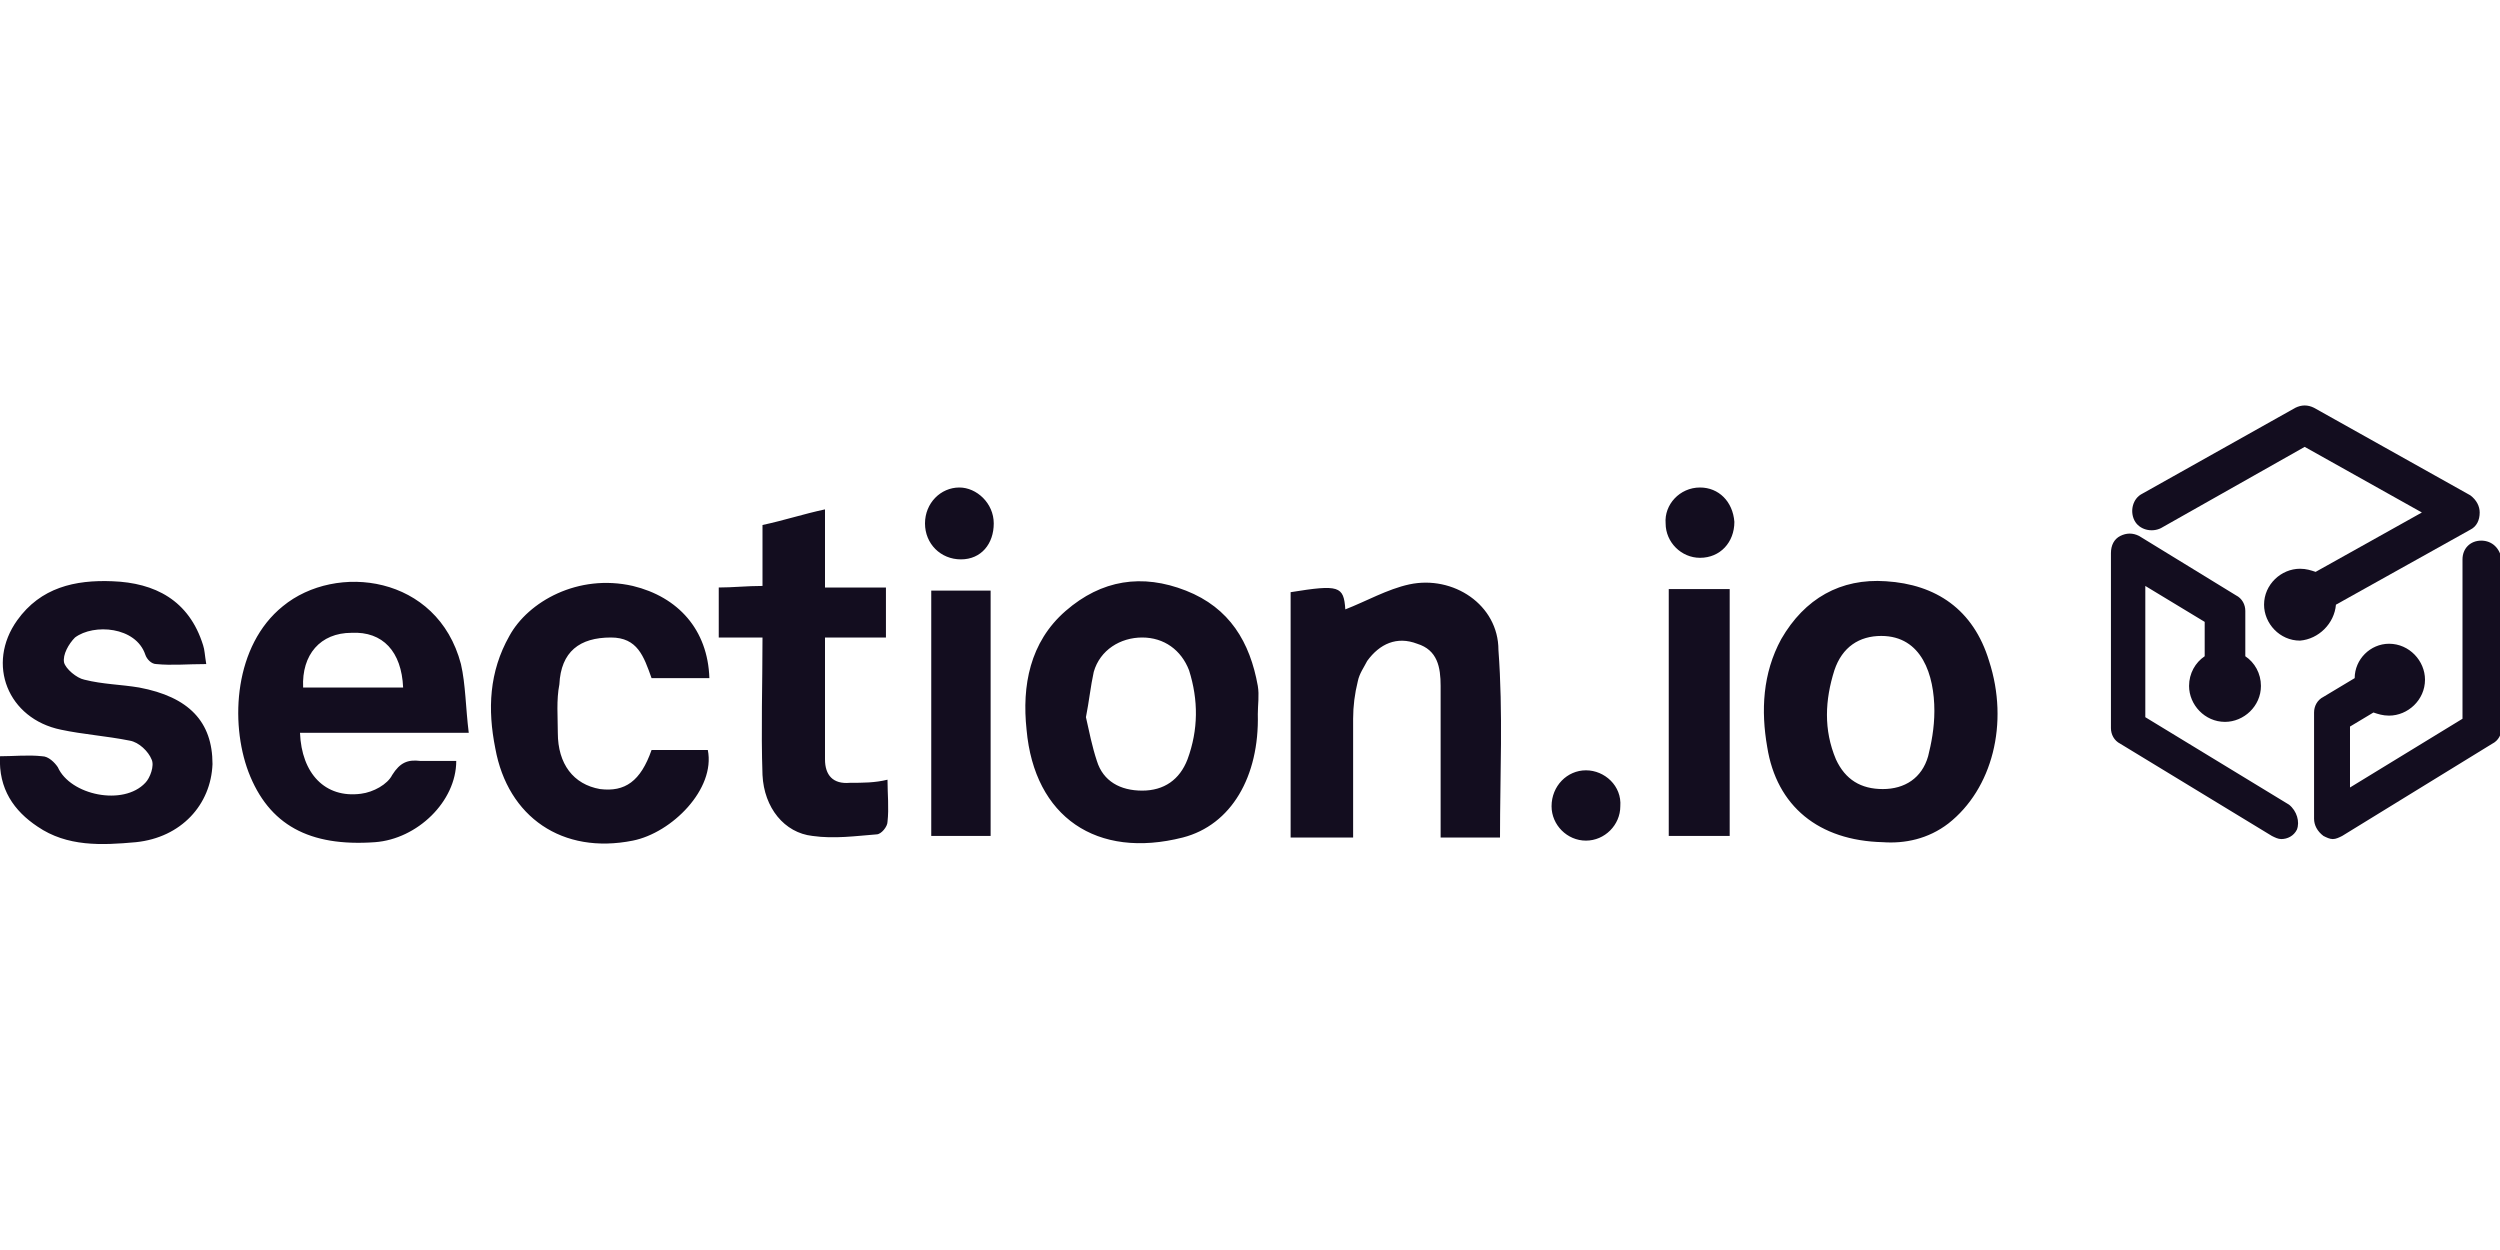
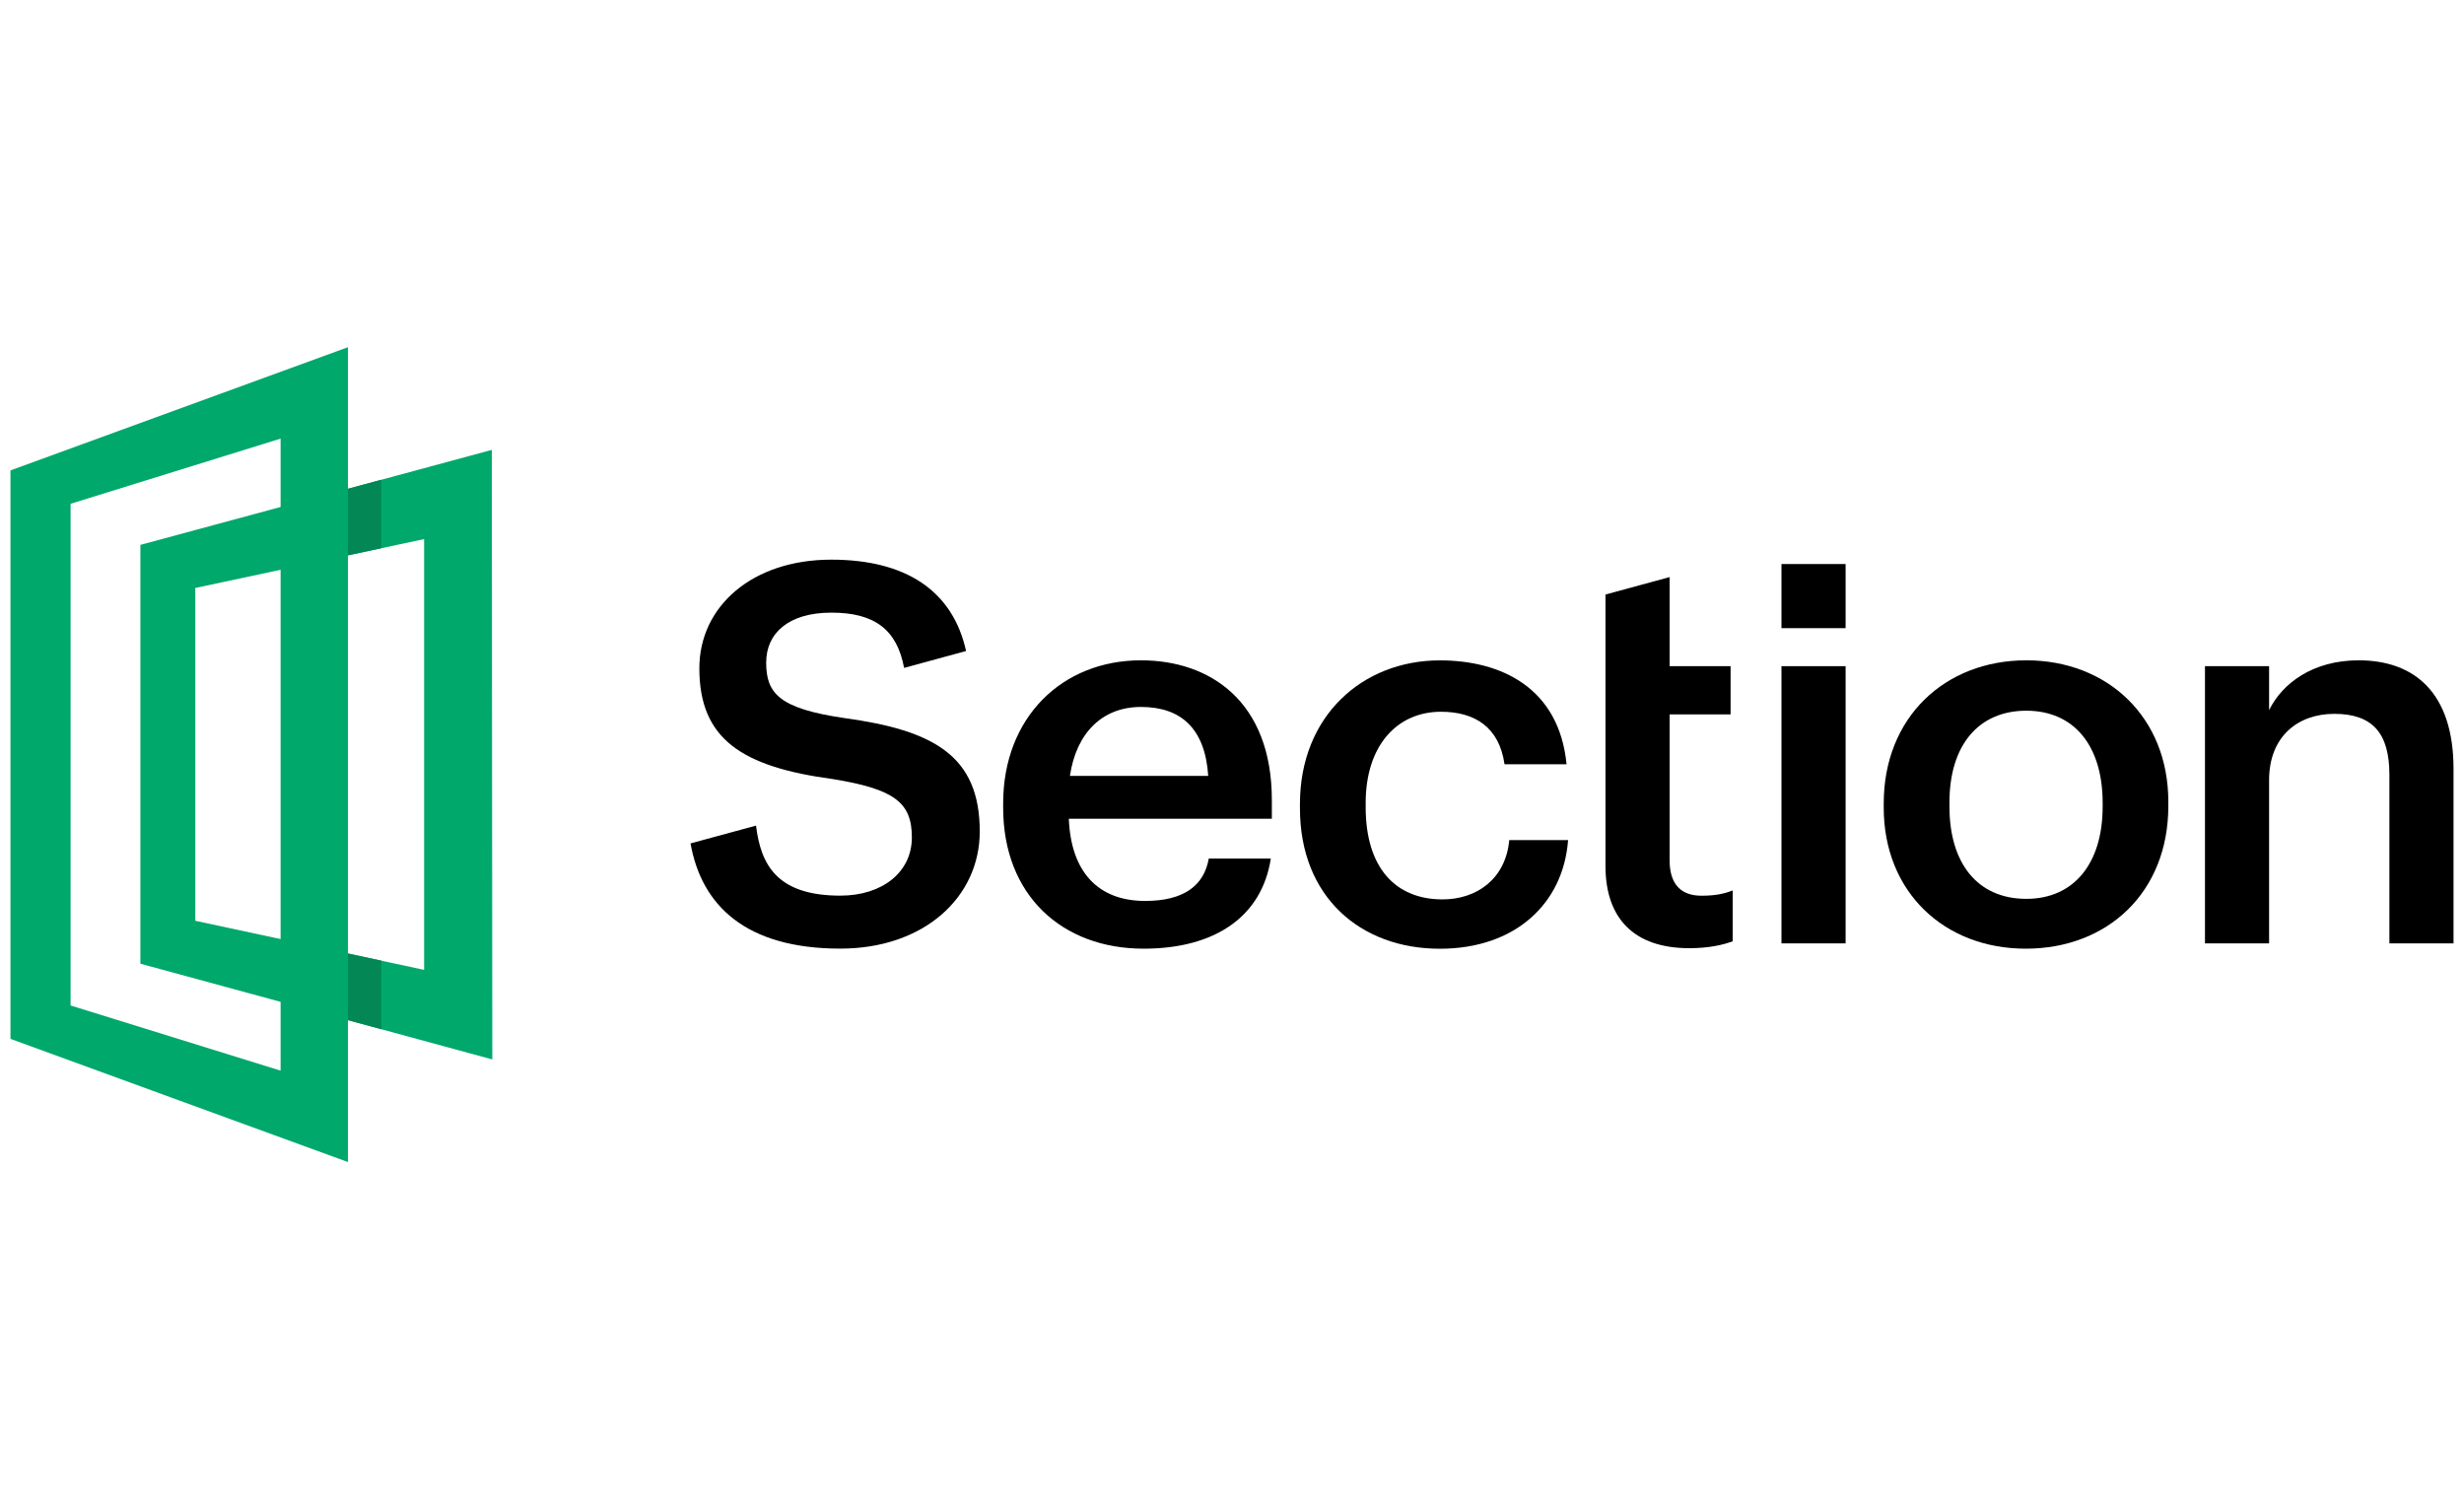
- <svg xmlns="http://www.w3.org/2000/svg" id="Layer_1" x="0" y="0" viewBox="0 0 160 80" xml:space="preserve">
-   <style type="text/css">.st0{fill:#130d1f}</style>
-   <path class="st0" d="M30 46.9c-.2-1.6-.2-3.1-.5-4.4-1.5-5.7-8-6.5-11.4-3.7-3.1 2.5-3.4 7.4-2.2 10.6 1.3 3.4 3.9 4.8 8.1 4.5 2.7-.2 5.2-2.6 5.2-5.2h-2.3c-.8-.1-1.3.1-1.8.9-.3.6-1.2 1.1-2 1.2-2.3.3-3.8-1.3-3.9-3.9H30zm-7.5-6.4c2-.1 3.2 1.2 3.3 3.5h-6.4c-.1-2.1 1.1-3.5 3.1-3.5zm98.2-3.3c-2.9-.2-5.2 1.1-6.7 3.7-1.2 2.2-1.3 4.6-.9 6.9.6 3.8 3.3 6 7.4 6.1 1.4.1 2.9-.2 4.2-1.2 2.8-2.2 3.9-6.4 2.6-10.4-1-3.3-3.4-4.9-6.6-5.1zm2.7 11.2c-.4 1.4-1.5 2.1-2.9 2.1s-2.4-.6-3-1.9c-.8-1.9-.7-3.8-.1-5.7.5-1.5 1.6-2.2 3-2.2 2.6 0 3.4 2.5 3.4 4.8 0 1.1-.2 2.1-.4 2.9zM75.9 37.8c-2.8-1.1-5.4-.7-7.7 1.3s-2.8 4.8-2.5 7.6c.5 5.6 4.5 8.3 10 6.9 3.1-.8 4.9-3.9 4.8-7.9 0-.6.1-1.2 0-1.8-.5-2.8-1.8-5-4.6-6.1zm.1 10.8c-.5 1.3-1.5 2-2.9 2s-2.5-.6-2.9-1.9c-.3-.9-.5-1.9-.7-2.8.2-1 .3-2 .5-2.9.4-1.4 1.7-2.2 3.1-2.2 1.4 0 2.5.8 3 2.1.6 1.9.6 3.8-.1 5.7zm14.2-11.2c-1.4.3-2.8 1.1-4.1 1.6-.1-1.5-.4-1.6-3.5-1.1v15.7h4V46c0-.8.1-1.6.3-2.4.1-.5.4-.9.6-1.3.8-1.1 1.9-1.6 3.2-1.1 1.3.4 1.5 1.5 1.5 2.7v9.7H96c0-4 .2-8-.1-12 0-2.9-2.9-4.8-5.7-4.2zM8.9 44c-1.2-.2-2.3-.2-3.5-.5-.5-.1-1.2-.7-1.3-1.1-.1-.5.3-1.2.7-1.6 1.2-.9 3.9-.7 4.5 1.1.1.3.4.6.7.6 1 .1 2 0 3.2 0-.1-.6-.1-.9-.2-1.2-.9-2.9-3.1-4-5.8-4.1-2.4-.1-4.6.4-6.1 2.5-2 2.8-.6 6.3 2.8 7 1.4.3 2.9.4 4.4.7.6.1 1.2.7 1.4 1.2.2.4-.1 1.2-.4 1.5-1.4 1.5-4.8.8-5.6-1-.2-.3-.6-.7-1-.7-.9-.1-1.8 0-2.7 0-.1 2.1.9 3.5 2.4 4.5 1.9 1.3 4.1 1.2 6.3 1 2.9-.3 4.8-2.4 4.9-5 0-2.7-1.5-4.3-4.7-4.9zm30.2-3.2c1.7 0 2.1 1.2 2.6 2.6h3.7c-.1-3.1-2-5.2-4.9-5.9-3.5-.8-6.7 1-7.9 3.2-1.3 2.3-1.4 4.7-.9 7.2.8 4.4 4.3 6.8 8.8 5.9 2.5-.5 5.3-3.3 4.8-5.8h-3.6c-.7 2-1.7 2.7-3.3 2.5-1.7-.3-2.7-1.6-2.7-3.6 0-1-.1-2.1.1-3.1.1-2.1 1.3-3 3.3-3zm15.3 9.3c-1.1.1-1.6-.5-1.6-1.5v-7.8h3.9v-3.2h-3.9v-5c-1.4.3-2.6.7-4 1v3.9c-1 0-1.9.1-2.8.1v3.2h2.8c0 3-.1 5.9 0 8.8.1 2.1 1.4 3.7 3.2 3.9 1.4.2 2.8 0 4.1-.1.3 0 .7-.5.7-.8.1-.9 0-1.8 0-2.7-.8.2-1.6.2-2.4.2zm52.4 3.4h3.9V37.7h-3.9v15.8zm-47.2 0h3.8V37.8h-3.8v15.7zm49.2-22.3c-1.3 0-2.3 1.1-2.2 2.3 0 1.2 1 2.2 2.2 2.2 1.3 0 2.2-1 2.2-2.3-.1-1.3-1-2.2-2.2-2.2zm-7.3 18.1c-1.2 0-2.2 1-2.2 2.3 0 1.2 1 2.2 2.2 2.2 1.2 0 2.2-1 2.2-2.2.1-1.3-1-2.3-2.2-2.3zM61.4 31.2c-1.2 0-2.2 1-2.2 2.3 0 1.3 1 2.3 2.3 2.3 1.3 0 2.1-1 2.1-2.3 0-1.3-1.1-2.3-2.2-2.3zm97.4 3.4c-.7 0-1.2.5-1.2 1.2V46l-7.2 4.4v-3.9l1.5-.9c.3.1.6.2 1 .2 1.2 0 2.3-1 2.3-2.3 0-1.2-1-2.3-2.3-2.3-1.2 0-2.2 1-2.2 2.2l-2 1.2c-.4.2-.6.6-.6 1v6.8c0 .4.2.8.6 1.1.2.1.4.2.6.2.2 0 .4-.1.6-.2l9.6-5.9c.4-.2.6-.6.6-1V35.8c-.1-.7-.6-1.2-1.3-1.2zm-12.3 16.9l-9.2-5.6v-8.4l3.8 2.3V42c-.6.4-1 1.1-1 1.9 0 1.2 1 2.3 2.3 2.3 1.2 0 2.3-1 2.3-2.3 0-.8-.4-1.5-1-1.9v-2.9c0-.4-.2-.8-.6-1l-6.2-3.8c-.4-.2-.8-.2-1.2 0-.4.2-.6.6-.6 1.1v11.2c0 .4.2.8.6 1l9.7 5.9c.2.1.4.2.6.2.4 0 .8-.2 1-.6.2-.5 0-1.2-.5-1.6z" />
-   <path class="st0" d="M149.5 38.7l8.6-4.8c.4-.2.6-.6.6-1.1 0-.4-.2-.8-.6-1.1l-10-5.6c-.4-.2-.8-.2-1.2 0l-9.8 5.5c-.6.3-.8 1.1-.5 1.7.3.6 1.1.8 1.7.5l9.2-5.2 7.5 4.2-6.8 3.8c-.3-.1-.6-.2-1-.2-1.2 0-2.3 1-2.3 2.3 0 1.2 1 2.3 2.3 2.3 1.2-.1 2.2-1.1 2.3-2.3z" />
+ <svg xmlns="http://www.w3.org/2000/svg" version="1.1" id="Layer_1" x="0px" y="0px" viewBox="0 0 400 245" style="enable-background:new 0 0 400 245;" xml:space="preserve">
+   <style type="text/css">
+ 	.st0{fill:#00A86B;}
+ 	.st1{fill:#038754;}
+ </style>
+   <g>
+     <g>
+       <g>
+         <path class="st0" d="M79.92,171.98l-57.13-15.54V88.45l57.05-15.42L79.92,171.98z M31.7,149.47l37.15,7.97V87.51L31.7,95.45     V149.47z" />
+       </g>
+       <g>
+         <path class="st0" d="M56.49,188.64l-54.79-20V76.36l54.79-20V79.3V188.64z M11.46,163.22l34.09,10.58V71.2L11.46,81.78V163.22z" />
+       </g>
+       <polygon class="st1" points="56.49,90.15 61.89,88.99 61.89,77.88 56.49,79.34   " />
+       <polygon class="st1" points="56.49,165.6 61.89,167.07 61.89,155.94 56.49,154.78   " />
+     </g>
+     <g>
+       <path d="M137.11,116.57c-10.67-1.55-12.73-4.04-12.73-9.03c0-4.73,3.61-8.09,10.58-8.09c6.96,0,10.64,2.7,11.81,8.97l10.06-2.74    c-2.17-9.81-9.8-14.83-21.88-14.83c-12.82,0-21.42,7.57-21.42,17.64c0,11.53,6.97,16,21.68,17.98c9.98,1.63,12.82,3.79,12.82,9.46    c0,5.68-4.82,9.46-11.62,9.46c-10.41,0-12.91-5.16-13.68-11.36h-0.03l-10.6,2.88c1.78,10.08,8.97,17.08,24.32,17.08    c13.59,0,22.63-8.35,22.63-19.02C159.05,122.68,151.57,118.55,137.11,116.57z" />
+       <path d="M185.22,107.19c-12.82,0-22.37,9.29-22.37,23.23v0.69c0,14.2,9.55,22.89,22.8,22.89c11.53,0,19.19-5.16,20.65-14.63    h-10.07c-0.77,4.39-4.05,6.88-10.33,6.88c-7.74,0-12.05-4.82-12.39-13.34h32.96v-3.01C206.47,113.82,196.4,107.19,185.22,107.19z     M173.69,125.95c1.03-6.97,5.25-11.19,11.53-11.19c6.45,0,10.41,3.44,10.92,11.19H173.69z" />
+       <path d="M234.18,146c-7.66,0-12.48-5.16-12.48-14.97v-0.69c0-9.29,5.08-14.8,12.22-14.8c5.5,0,9.46,2.5,10.32,8.52h10.07    c-1.21-12.39-10.59-16.86-20.57-16.86c-12.56,0-22.71,9.03-22.71,23.32v0.69c0,14.37,9.81,22.8,22.71,22.8    c12.22,0,20.05-7.31,20.82-17.64h-9.55C244.42,142.73,239.68,146,234.18,146z" />
+       <path d="M271.04,139.63v-23.66h9.9v-7.83h-9.9V93.68l-10.41,2.83v44.07c0,8.52,4.65,13.34,13.6,13.34c3.18,0,5.42-0.52,7.05-1.12    v-8.26c-1.46,0.6-3.01,0.86-5.08,0.86C272.93,145.4,271.04,143.59,271.04,139.63z" />
+       <rect x="289.2" y="108.14" width="10.41" height="45" />
+       <path d="M328.95,107.19c-13.25,0-23.15,9.29-23.15,23.23v0.69c0,13.68,9.81,22.89,23.06,22.89c13.25,0,23.14-9.12,23.14-23.15    v-0.69C352.01,116.4,342.11,107.19,328.95,107.19z M341.34,130.94c0,9.21-4.65,14.97-12.39,14.97c-7.92,0-12.48-5.76-12.48-14.97    v-0.69c0-9.29,4.73-14.88,12.48-14.88c7.74,0,12.39,5.68,12.39,14.97V130.94z" />
+       <path d="M382.9,107.19c-7.4,0-12.39,3.7-14.54,8.09v-7.14h-10.41v45h10.41v-26.5c0-7.14,4.73-10.76,10.58-10.76    c6.19,0,8.95,3.1,8.95,9.9v27.36h10.41v-28.31C398.3,112.44,391.94,107.19,382.9,107.19z" />
+       <rect x="289.2" y="91.56" width="10.41" height="10.41" />
+     </g>
+   </g>
</svg>
